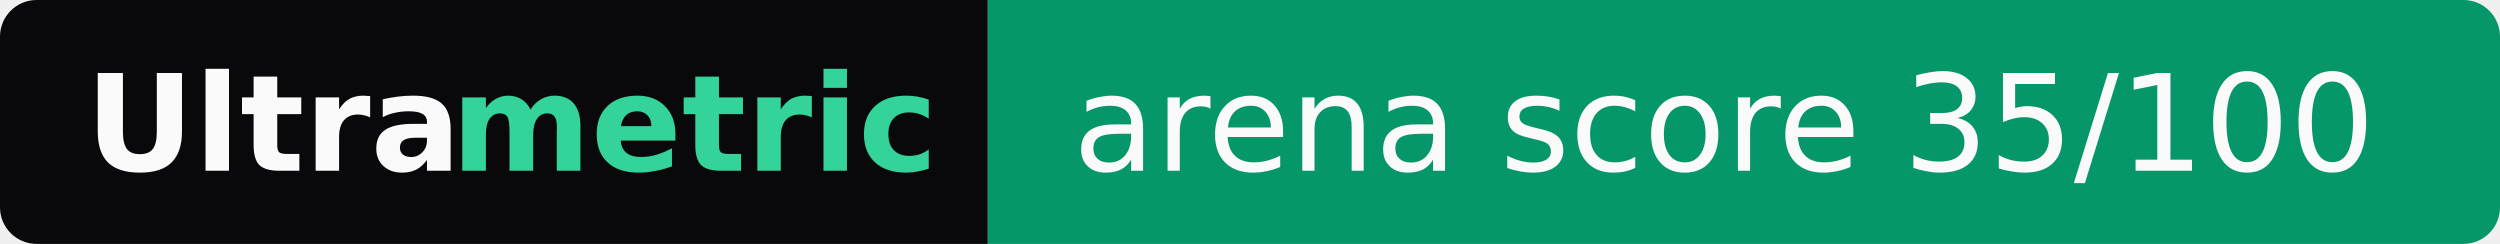
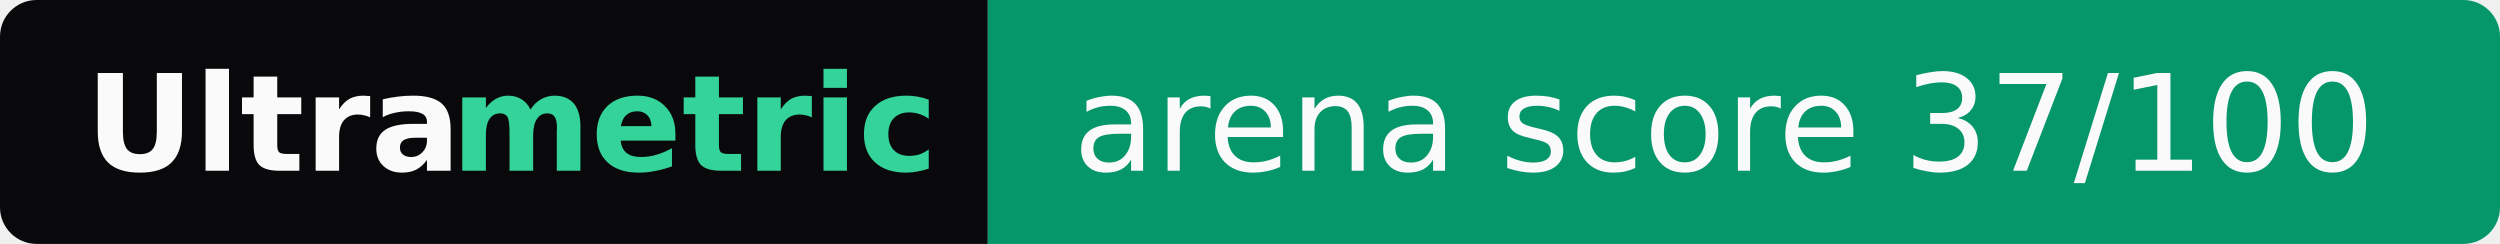
- <svg xmlns="http://www.w3.org/2000/svg" width="205" height="20" role="img" aria-label="Ultrametric: arena score 35/100">
+ <svg xmlns="http://www.w3.org/2000/svg" width="205" height="20" role="img" aria-label="Ultrametric: arena score 37/100">
  <clipPath id="r">
    <rect width="205" height="20" rx="3" fill="#fff" />
  </clipPath>
  <g clip-path="url(#r)">
    <rect width="81" height="20" fill="#09090b" />
    <rect x="81" width="124" height="20" fill="#059669" />
  </g>
  <g font-family="Verdana,Geneva,DejaVu Sans,sans-serif" font-size="11">
    <text x="7" y="14" textLength="30" font-weight="bold" fill="#fafafa">Ultra</text>
    <text x="37" y="14" textLength="37" font-weight="bold" fill="#34d399">metric</text>
-     <text x="88" y="14" textLength="110" fill="#fafafa">arena score 35/100</text>
+     <text x="88" y="14" textLength="110" fill="#fafafa">arena score 37/100</text>
  </g>
</svg>
